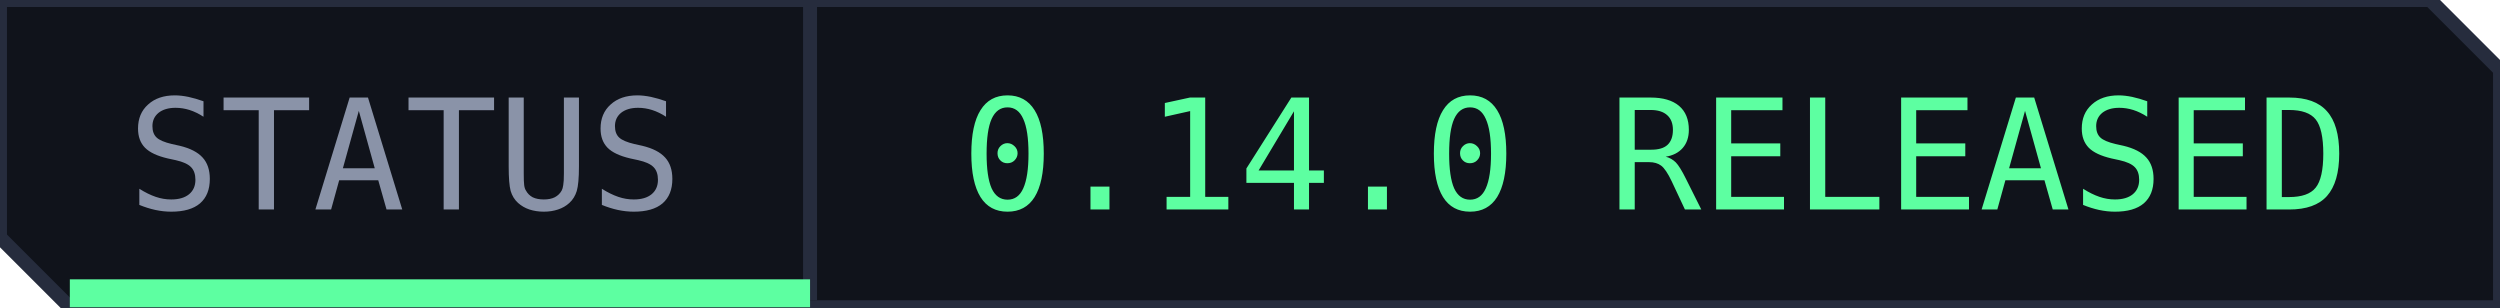
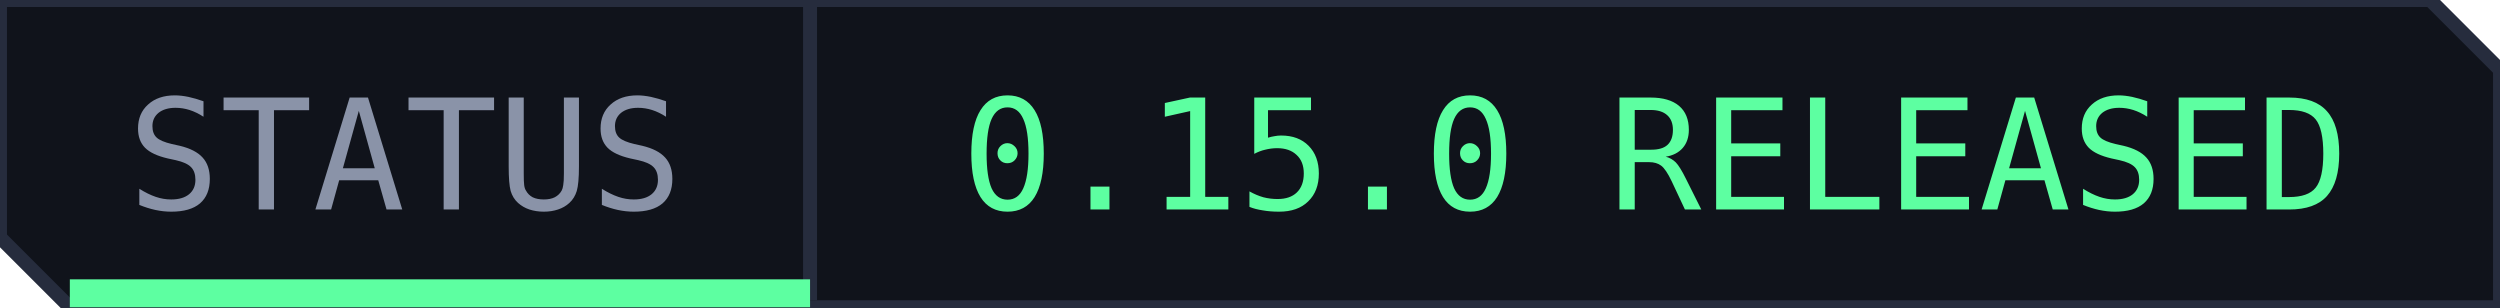
- <svg xmlns="http://www.w3.org/2000/svg" width="179" height="22" viewBox="0 0 179 22" role="img" aria-label="status: 0.14.0 released">
+ <svg xmlns="http://www.w3.org/2000/svg" width="179" height="22" viewBox="0 0 179 22" role="img" aria-label="status: 0.15.0 released">
  <path d="M0,0 H174 L179,5 V22 H5 L0,17 Z" fill="#10131b" stroke="#262c3d" />
  <path d="M58,0.5 V21.5" stroke="#262c3d" />
  <path d="M5,21 H58" stroke="#5dffa1" stroke-width="2" />
  <g font-family="Consolas, 'DejaVu Sans Mono', Menlo, monospace" font-size="11" text-anchor="middle">
    <text x="29.0" y="15" fill="#8a93a8" textLength="42.0" lengthAdjust="spacingAndGlyphs">STATUS</text>
-     <text x="118.5" y="15" fill="#5dffa1" textLength="105.0" lengthAdjust="spacingAndGlyphs">0.14.0 RELEASED</text>
+     <text x="118.5" y="15" fill="#5dffa1" textLength="105.0" lengthAdjust="spacingAndGlyphs">0.15.0 RELEASED</text>
  </g>
</svg>
